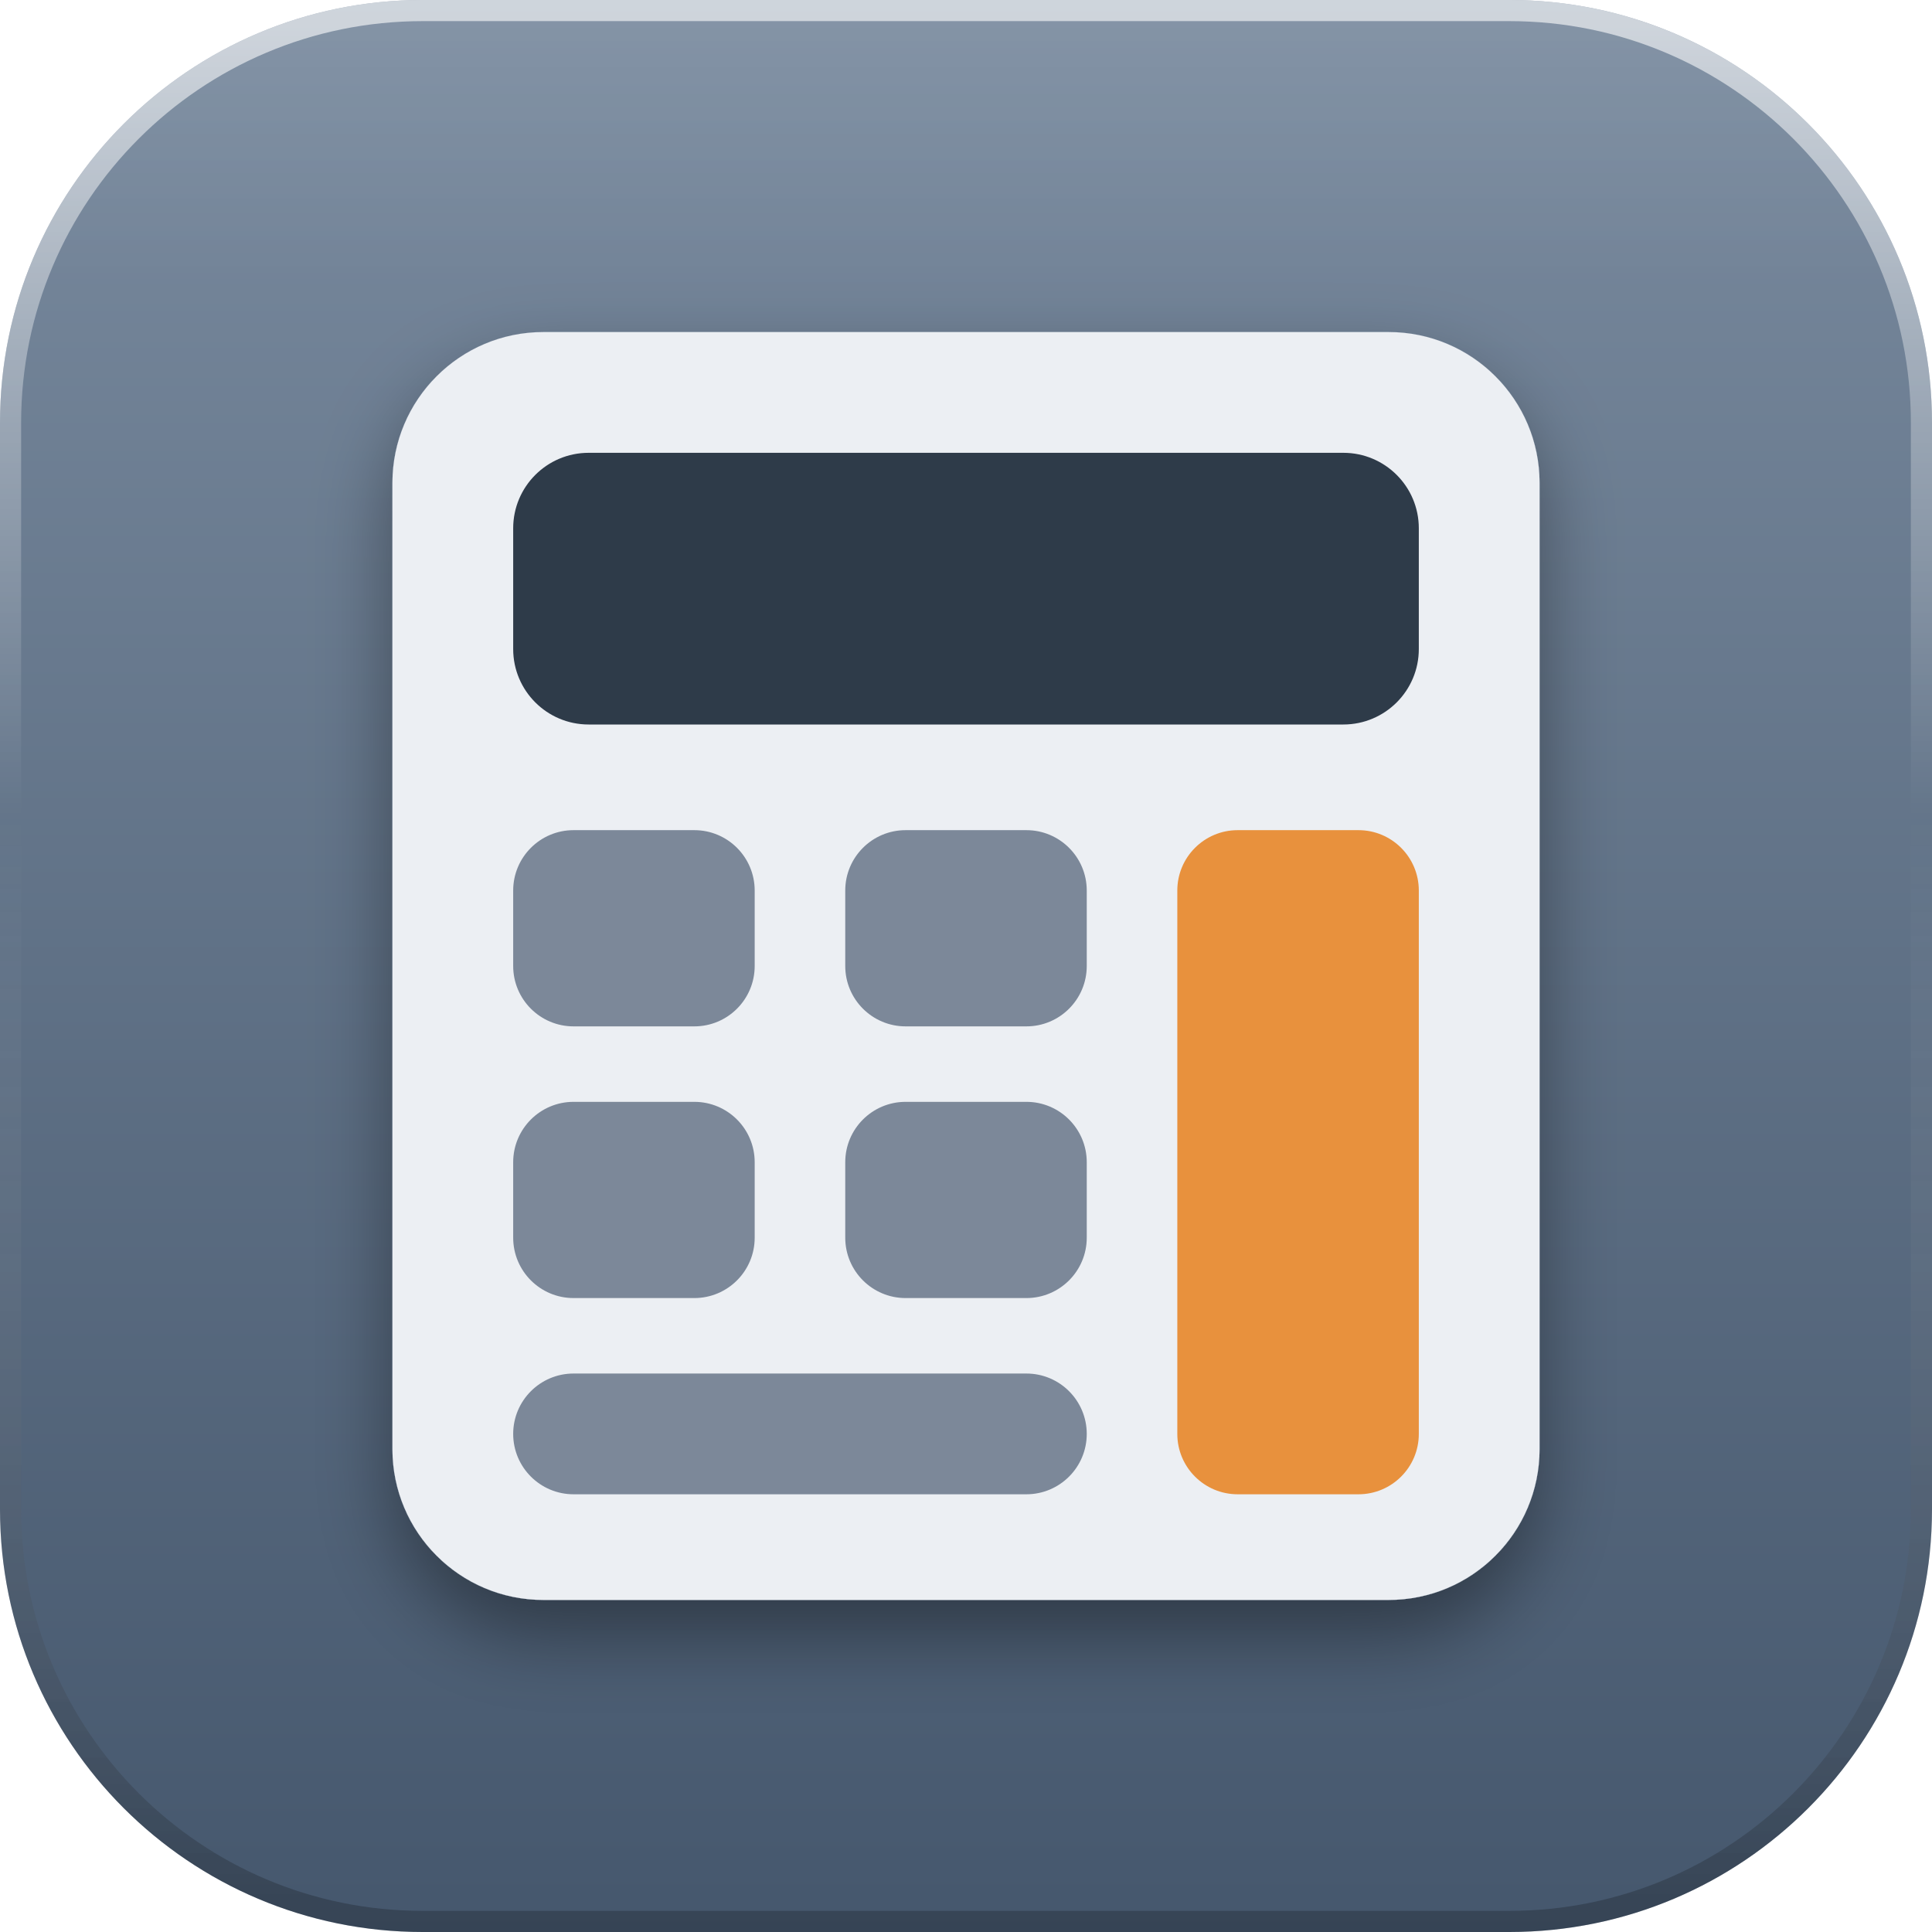
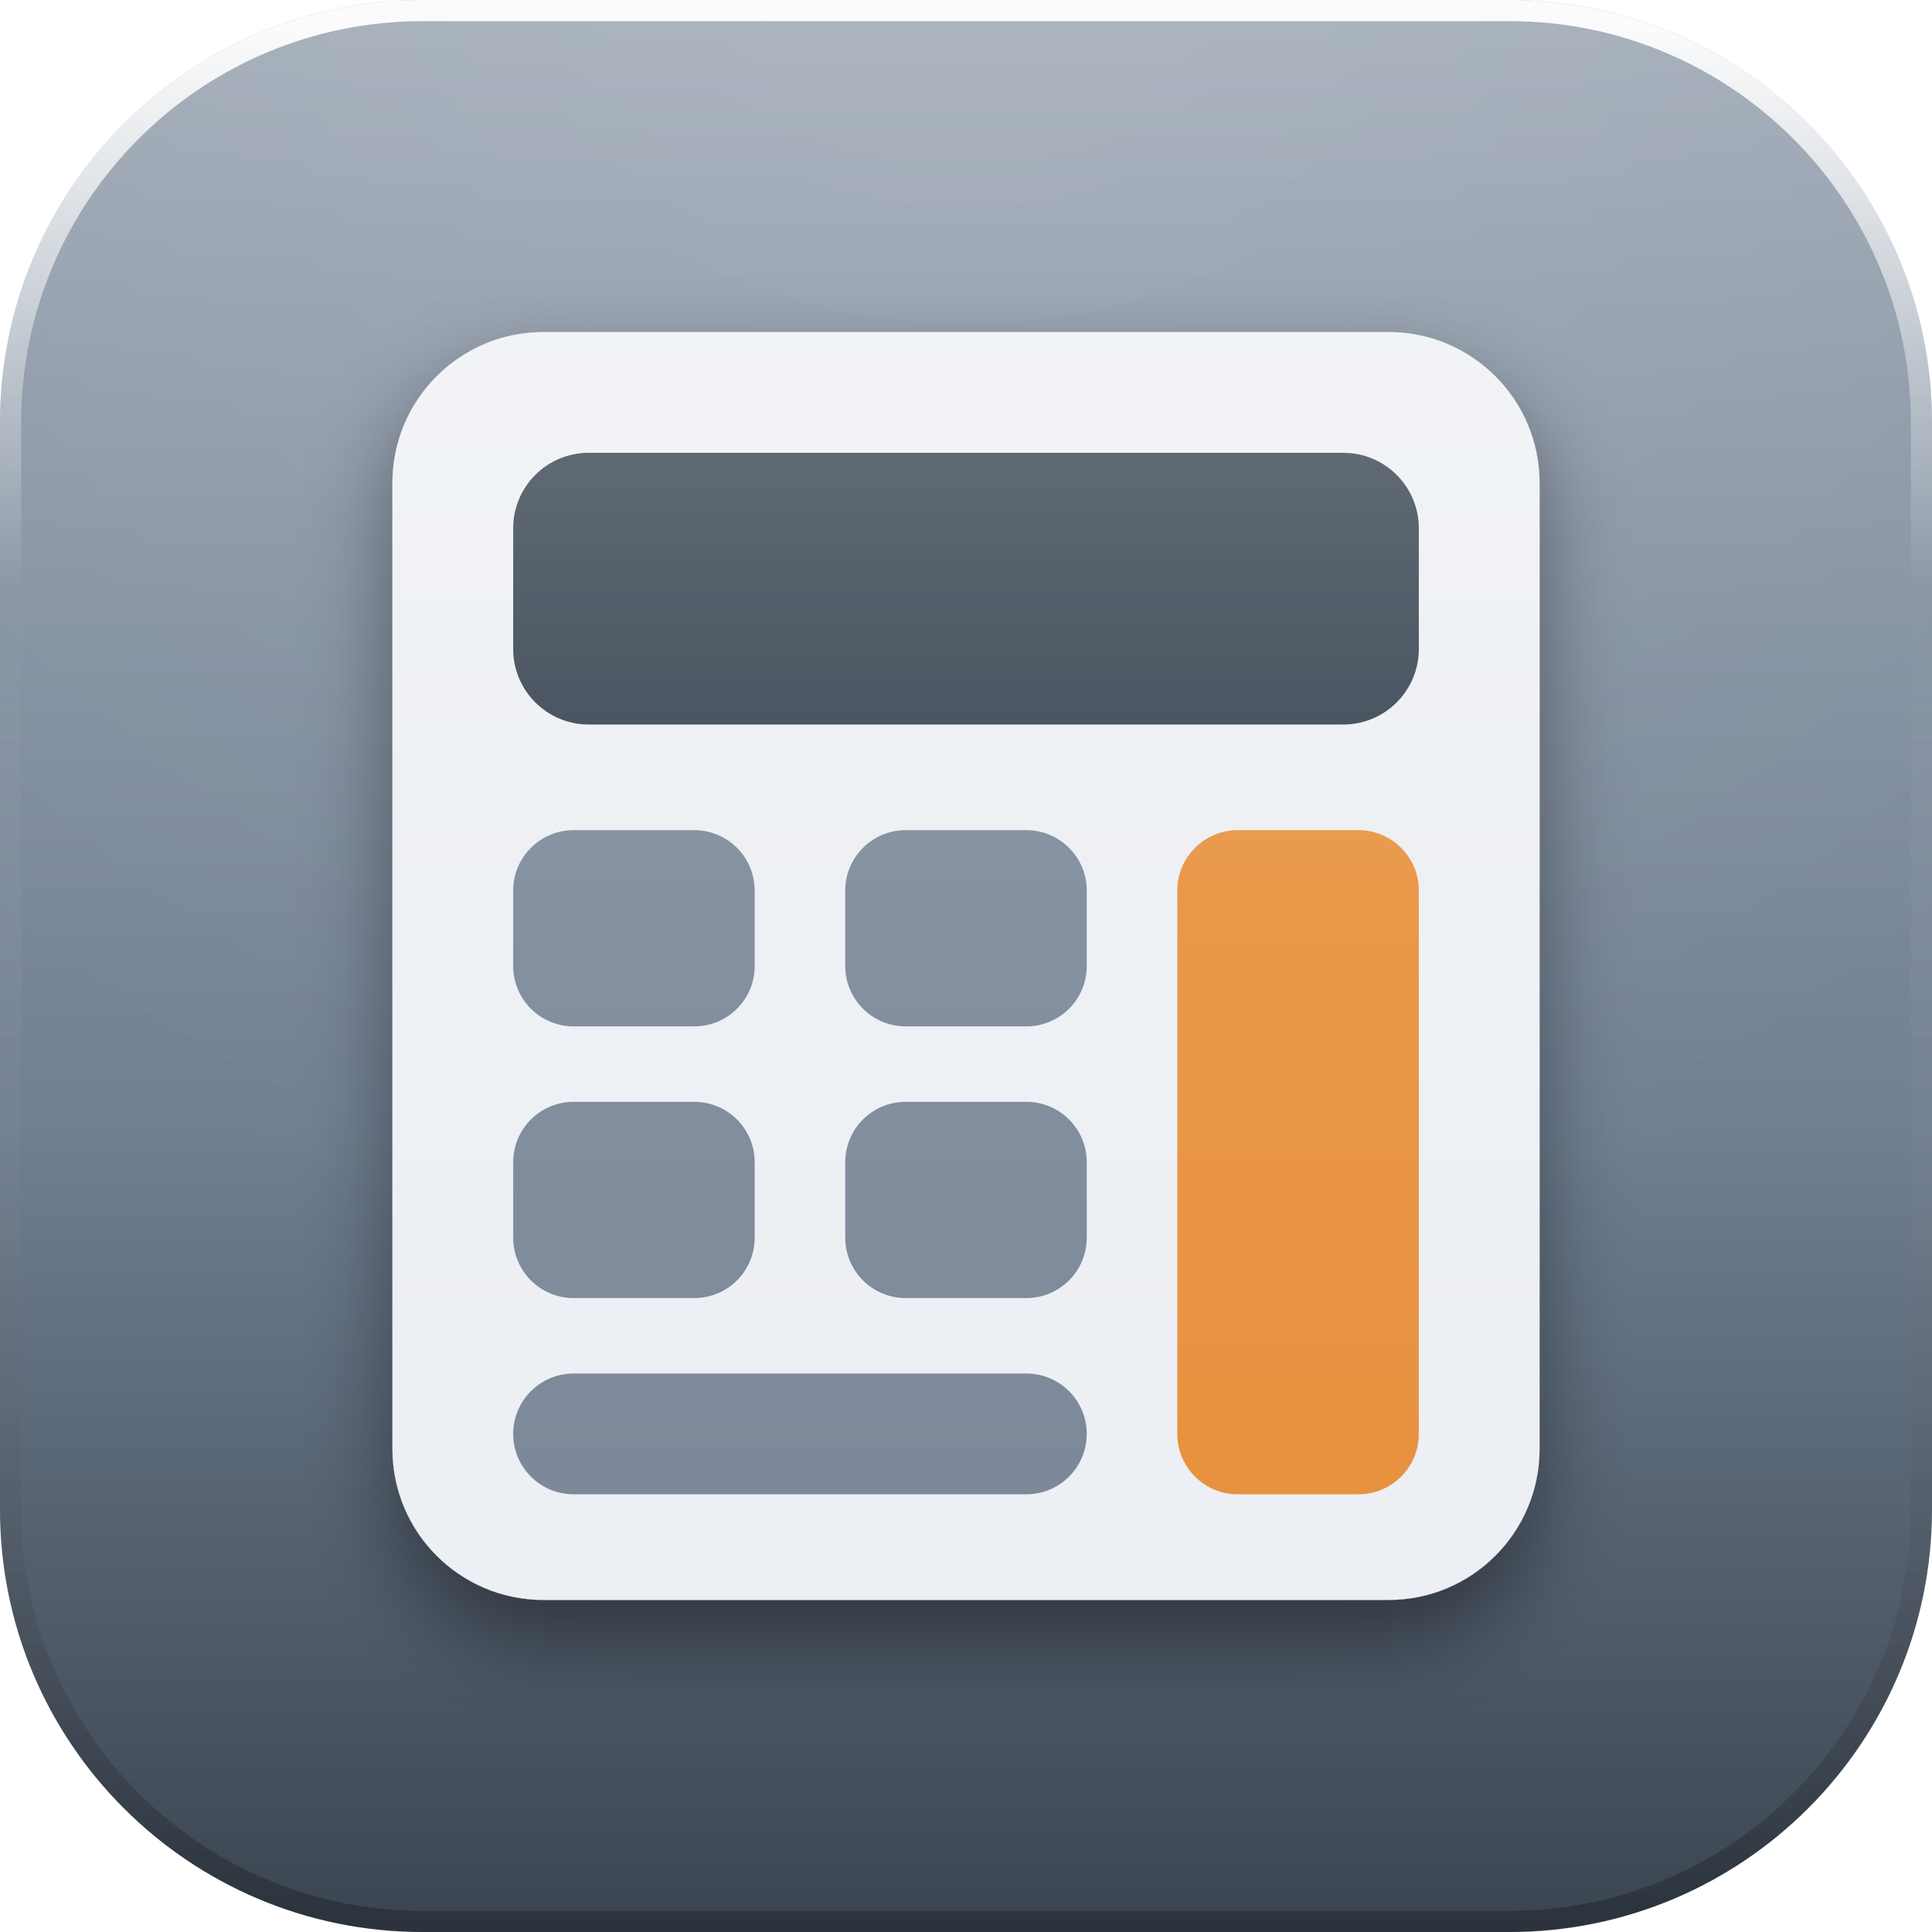
<svg xmlns="http://www.w3.org/2000/svg" width="128" height="128" viewBox="0 0 128 128">
  <defs>
    <linearGradient id="base" x1="0" y1="0" x2="0" y2="1">
-       <stop offset="0" stop-color="#7A8B9F" />
-       <stop offset="1" stop-color="#45576D" />
+       <stop offset="0" stop-color="#A3ADB9" />
+       <stop offset="0.58" stop-color="#707F92" />
+       <stop offset="1" stop-color="#3A4450" />
    </linearGradient>
-     <linearGradient id="gloss" x1="0" y1="0" x2="0" y2="1">
-       <stop offset="0" stop-color="#ffffff" stop-opacity="0.30" />
-       <stop offset="0.62" stop-color="#ffffff" stop-opacity="0" />
-     </linearGradient>
+     <radialGradient id="gloss" gradientUnits="userSpaceOnUse" cx="64" cy="-18" r="106">
+       <stop offset="0" stop-color="#ffffff" stop-opacity="0.14" />
+       <stop offset="0.5" stop-color="#ffffff" stop-opacity="0.06" />
+       <stop offset="1" stop-color="#ffffff" stop-opacity="0" />
+     </radialGradient>
    <linearGradient id="rim" x1="0" y1="0" x2="0" y2="1">
-       <stop offset="0" stop-color="#ffffff" stop-opacity="0.60" />
-       <stop offset="0.42" stop-color="#ffffff" stop-opacity="0" />
-       <stop offset="1" stop-color="#000000" stop-opacity="0.22" />
+       <stop offset="0" stop-color="#ffffff" stop-opacity="0.95" />
+       <stop offset="0.3" stop-color="#ffffff" stop-opacity="0" />
+       <stop offset="1" stop-color="#000000" stop-opacity="0.26" />
    </linearGradient>
    <linearGradient id="paper" x1="0" y1="0" x2="0" y2="1">
      <stop offset="0" stop-color="#ffffff" />
      <stop offset="1" stop-color="#E9E2DC" />
    </linearGradient>
+     <linearGradient id="lift" gradientUnits="userSpaceOnUse" x1="0" y1="16" x2="0" y2="102">
+       <stop offset="0" stop-color="#ffffff" stop-opacity="0.32" />
+       <stop offset="0.5" stop-color="#ffffff" stop-opacity="0.07" />
+       <stop offset="1" stop-color="#ffffff" stop-opacity="0" />
+     </linearGradient>
    <filter id="drop" x="-40%" y="-40%" width="180%" height="190%">
-       <feDropShadow dx="0" dy="2.4" stdDeviation="2.6" flood-color="#000000" flood-opacity="0.40" />
+       <feDropShadow dx="0" dy="2.6" stdDeviation="2.9" flood-color="#000000" flood-opacity="0.42" />
+     </filter>
+     <filter id="flat" x="-20%" y="-20%" width="140%" height="140%" color-interpolation-filters="sRGB">
+       <feColorMatrix type="matrix" values="0 0 0 0 1  0 0 0 0 1  0 0 0 0 1  0 0 0 1 0" />
    </filter>
    <clipPath id="tile">
      <rect x="0" y="0" width="128" height="128" rx="28" />
    </clipPath>
+     <g id="glyph">
+       <g>
+         <rect x="26" y="22" width="76" height="84" rx="10" fill="#ECEFF3" />
+         <rect x="34" y="30" width="60" height="18" rx="5" fill="#2E3A49" />
+         <g fill="#7C8899">
+           <rect x="34" y="55" width="16" height="13" rx="4" />
+           <rect x="56" y="55" width="16" height="13" rx="4" />
+           <rect x="34" y="73" width="16" height="13" rx="4" />
+           <rect x="56" y="73" width="16" height="13" rx="4" />
+           <rect x="34" y="91" width="38" height="8" rx="4" />
+         </g>
+         <rect x="78" y="55" width="16" height="44" rx="4" fill="#E8913C" />
+       </g>
+     </g>
+     <mask id="gmask" maskUnits="userSpaceOnUse" x="0" y="0" width="128" height="128">
+       <use href="#glyph" filter="url(#flat)" />
+     </mask>
  </defs>
  <rect x="0" y="0" width="128" height="128" rx="28" fill="url(#base)" />
  <g clip-path="url(#tile)">
-     <ellipse cx="64" cy="6" rx="86" ry="54" fill="url(#gloss)" />
-     <g filter="url(#drop)">
-       <rect x="26" y="22" width="76" height="84" rx="10" fill="#ECEFF3" />
-       <rect x="34" y="30" width="60" height="18" rx="5" fill="#2E3A49" />
-       <g fill="#7C8899">
-         <rect x="34" y="55" width="16" height="13" rx="4" />
-         <rect x="56" y="55" width="16" height="13" rx="4" />
-         <rect x="34" y="73" width="16" height="13" rx="4" />
-         <rect x="56" y="73" width="16" height="13" rx="4" />
-         <rect x="34" y="91" width="38" height="8" rx="4" />
-       </g>
-       <rect x="78" y="55" width="16" height="44" rx="4" fill="#E8913C" />
-     </g>
+     <rect x="0" y="0" width="128" height="128" fill="url(#gloss)" />
+     <use href="#glyph" filter="url(#drop)" />
+     <rect x="0" y="0" width="128" height="128" fill="url(#lift)" mask="url(#gmask)" />
  </g>
  <rect x="0.7" y="0.7" width="126.6" height="126.6" rx="27.3" fill="none" stroke="url(#rim)" stroke-width="1.4" />
</svg>
